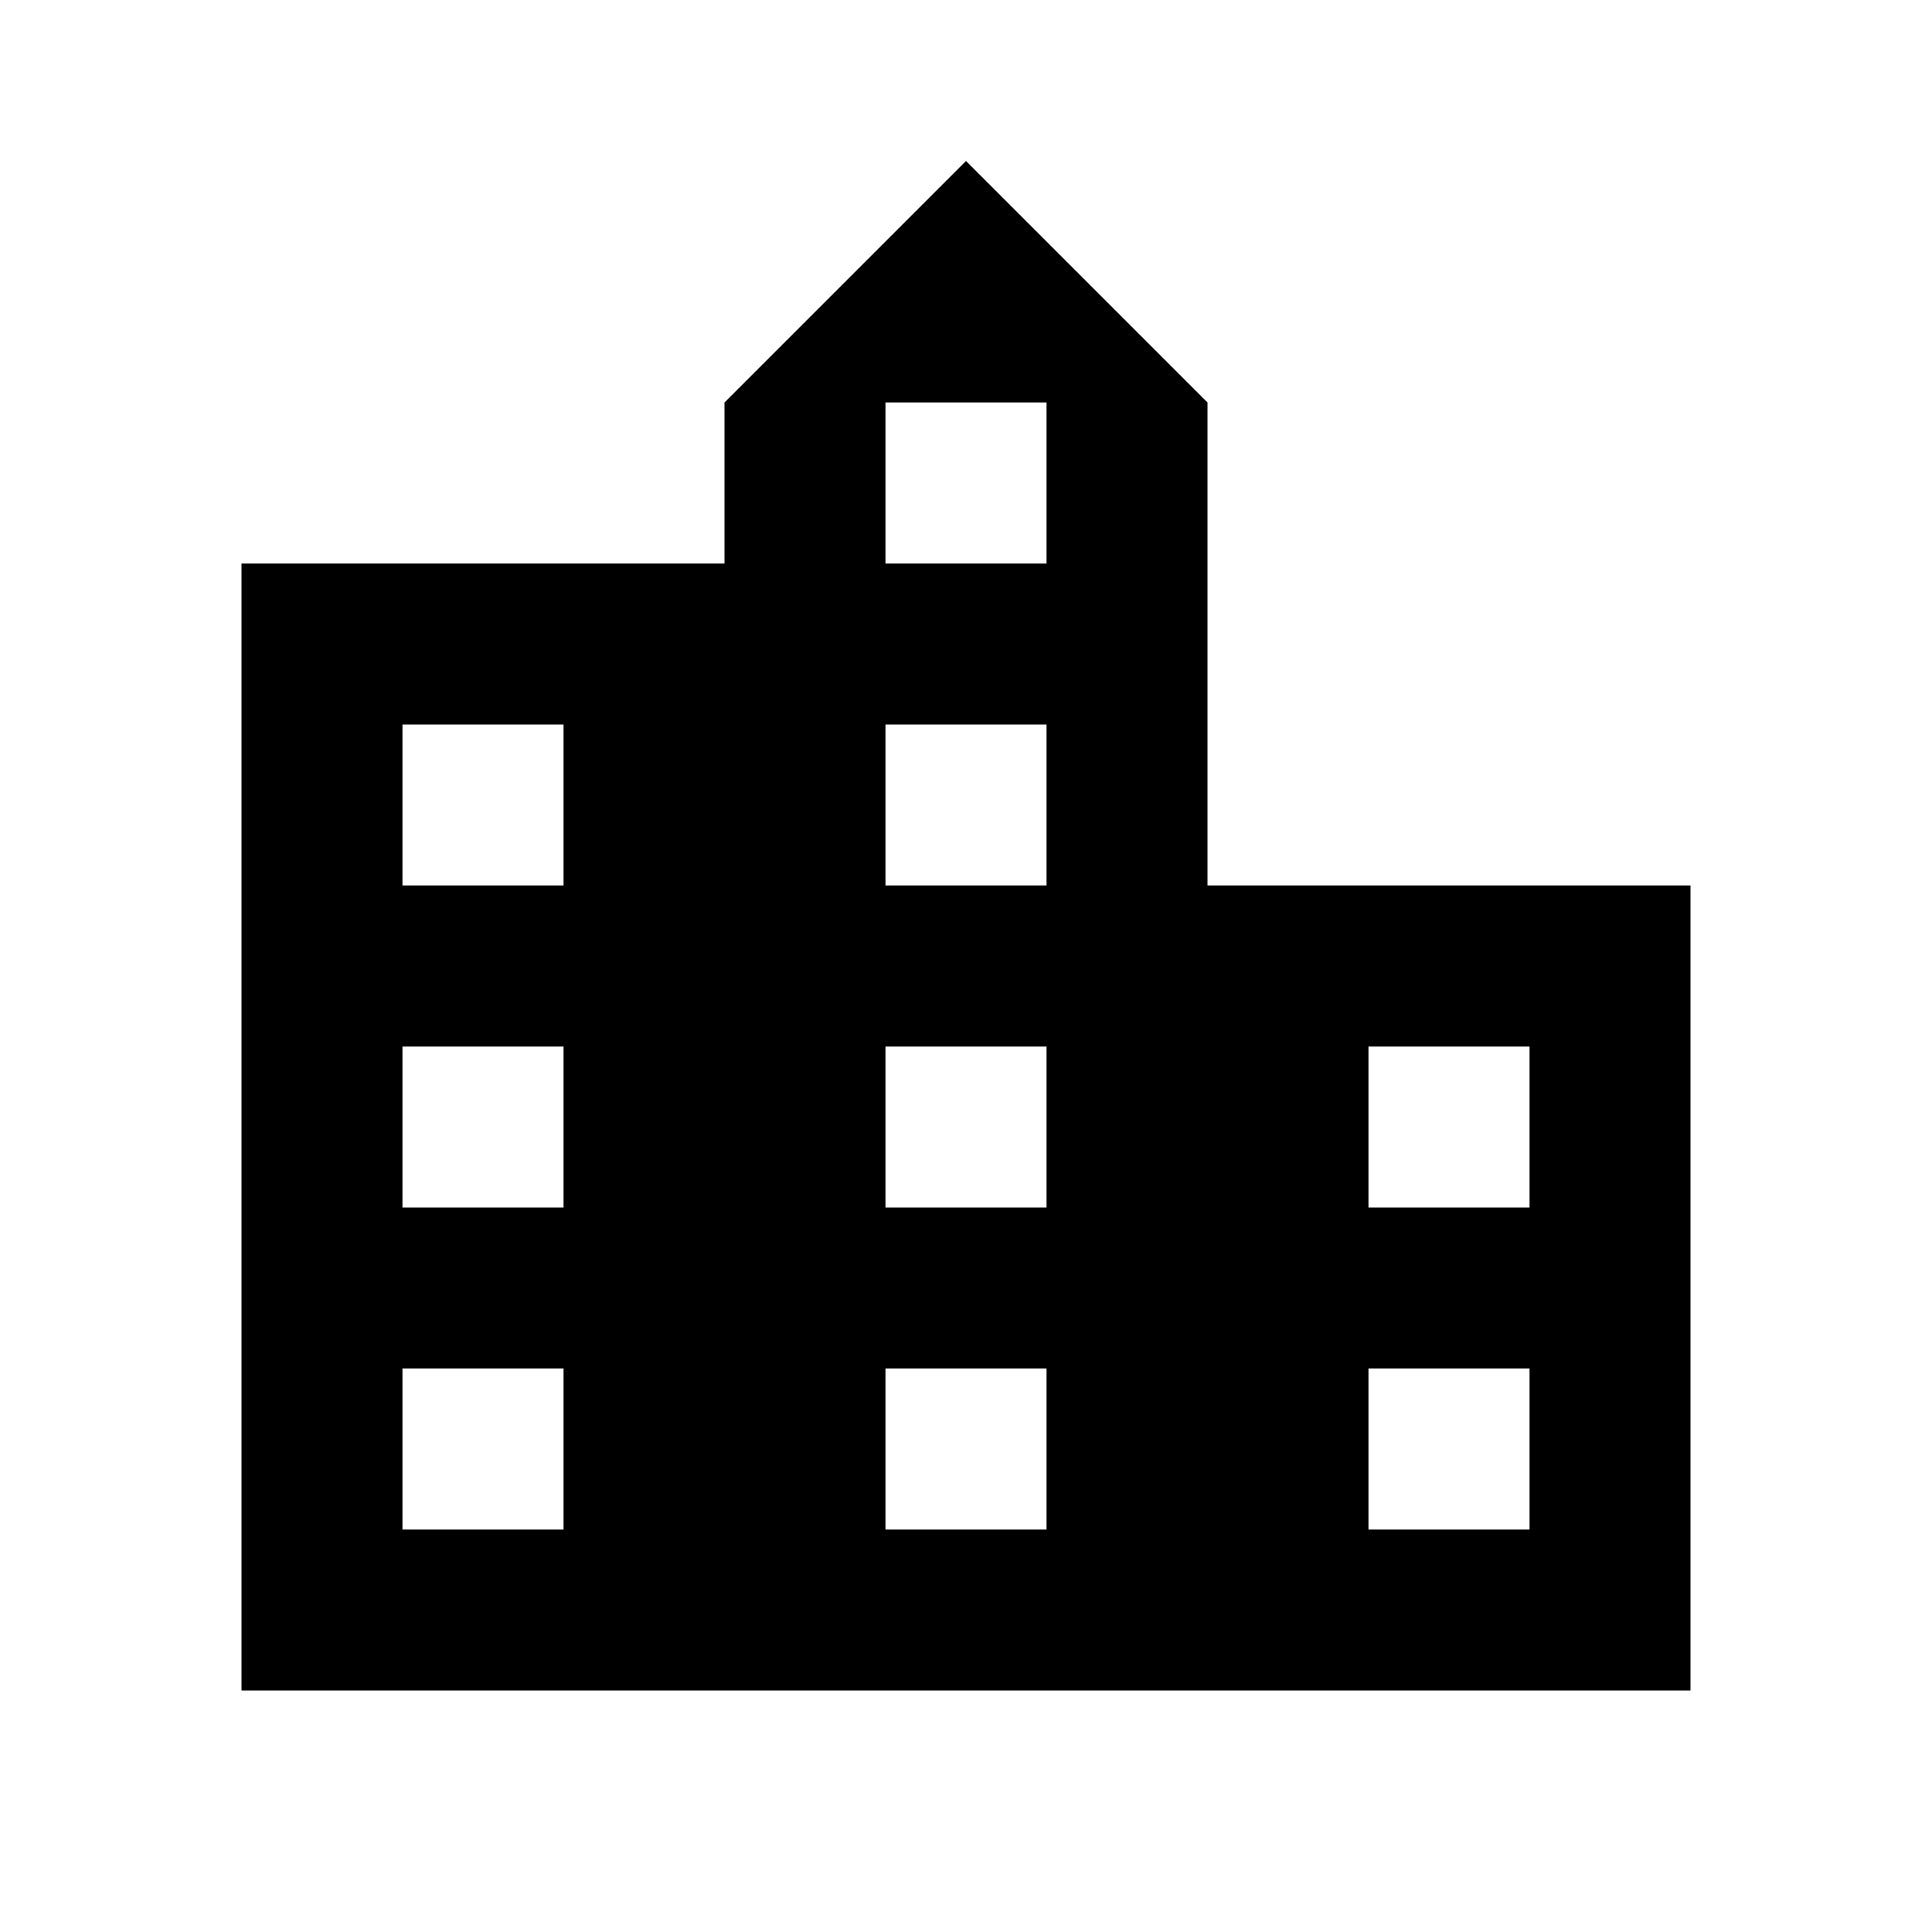
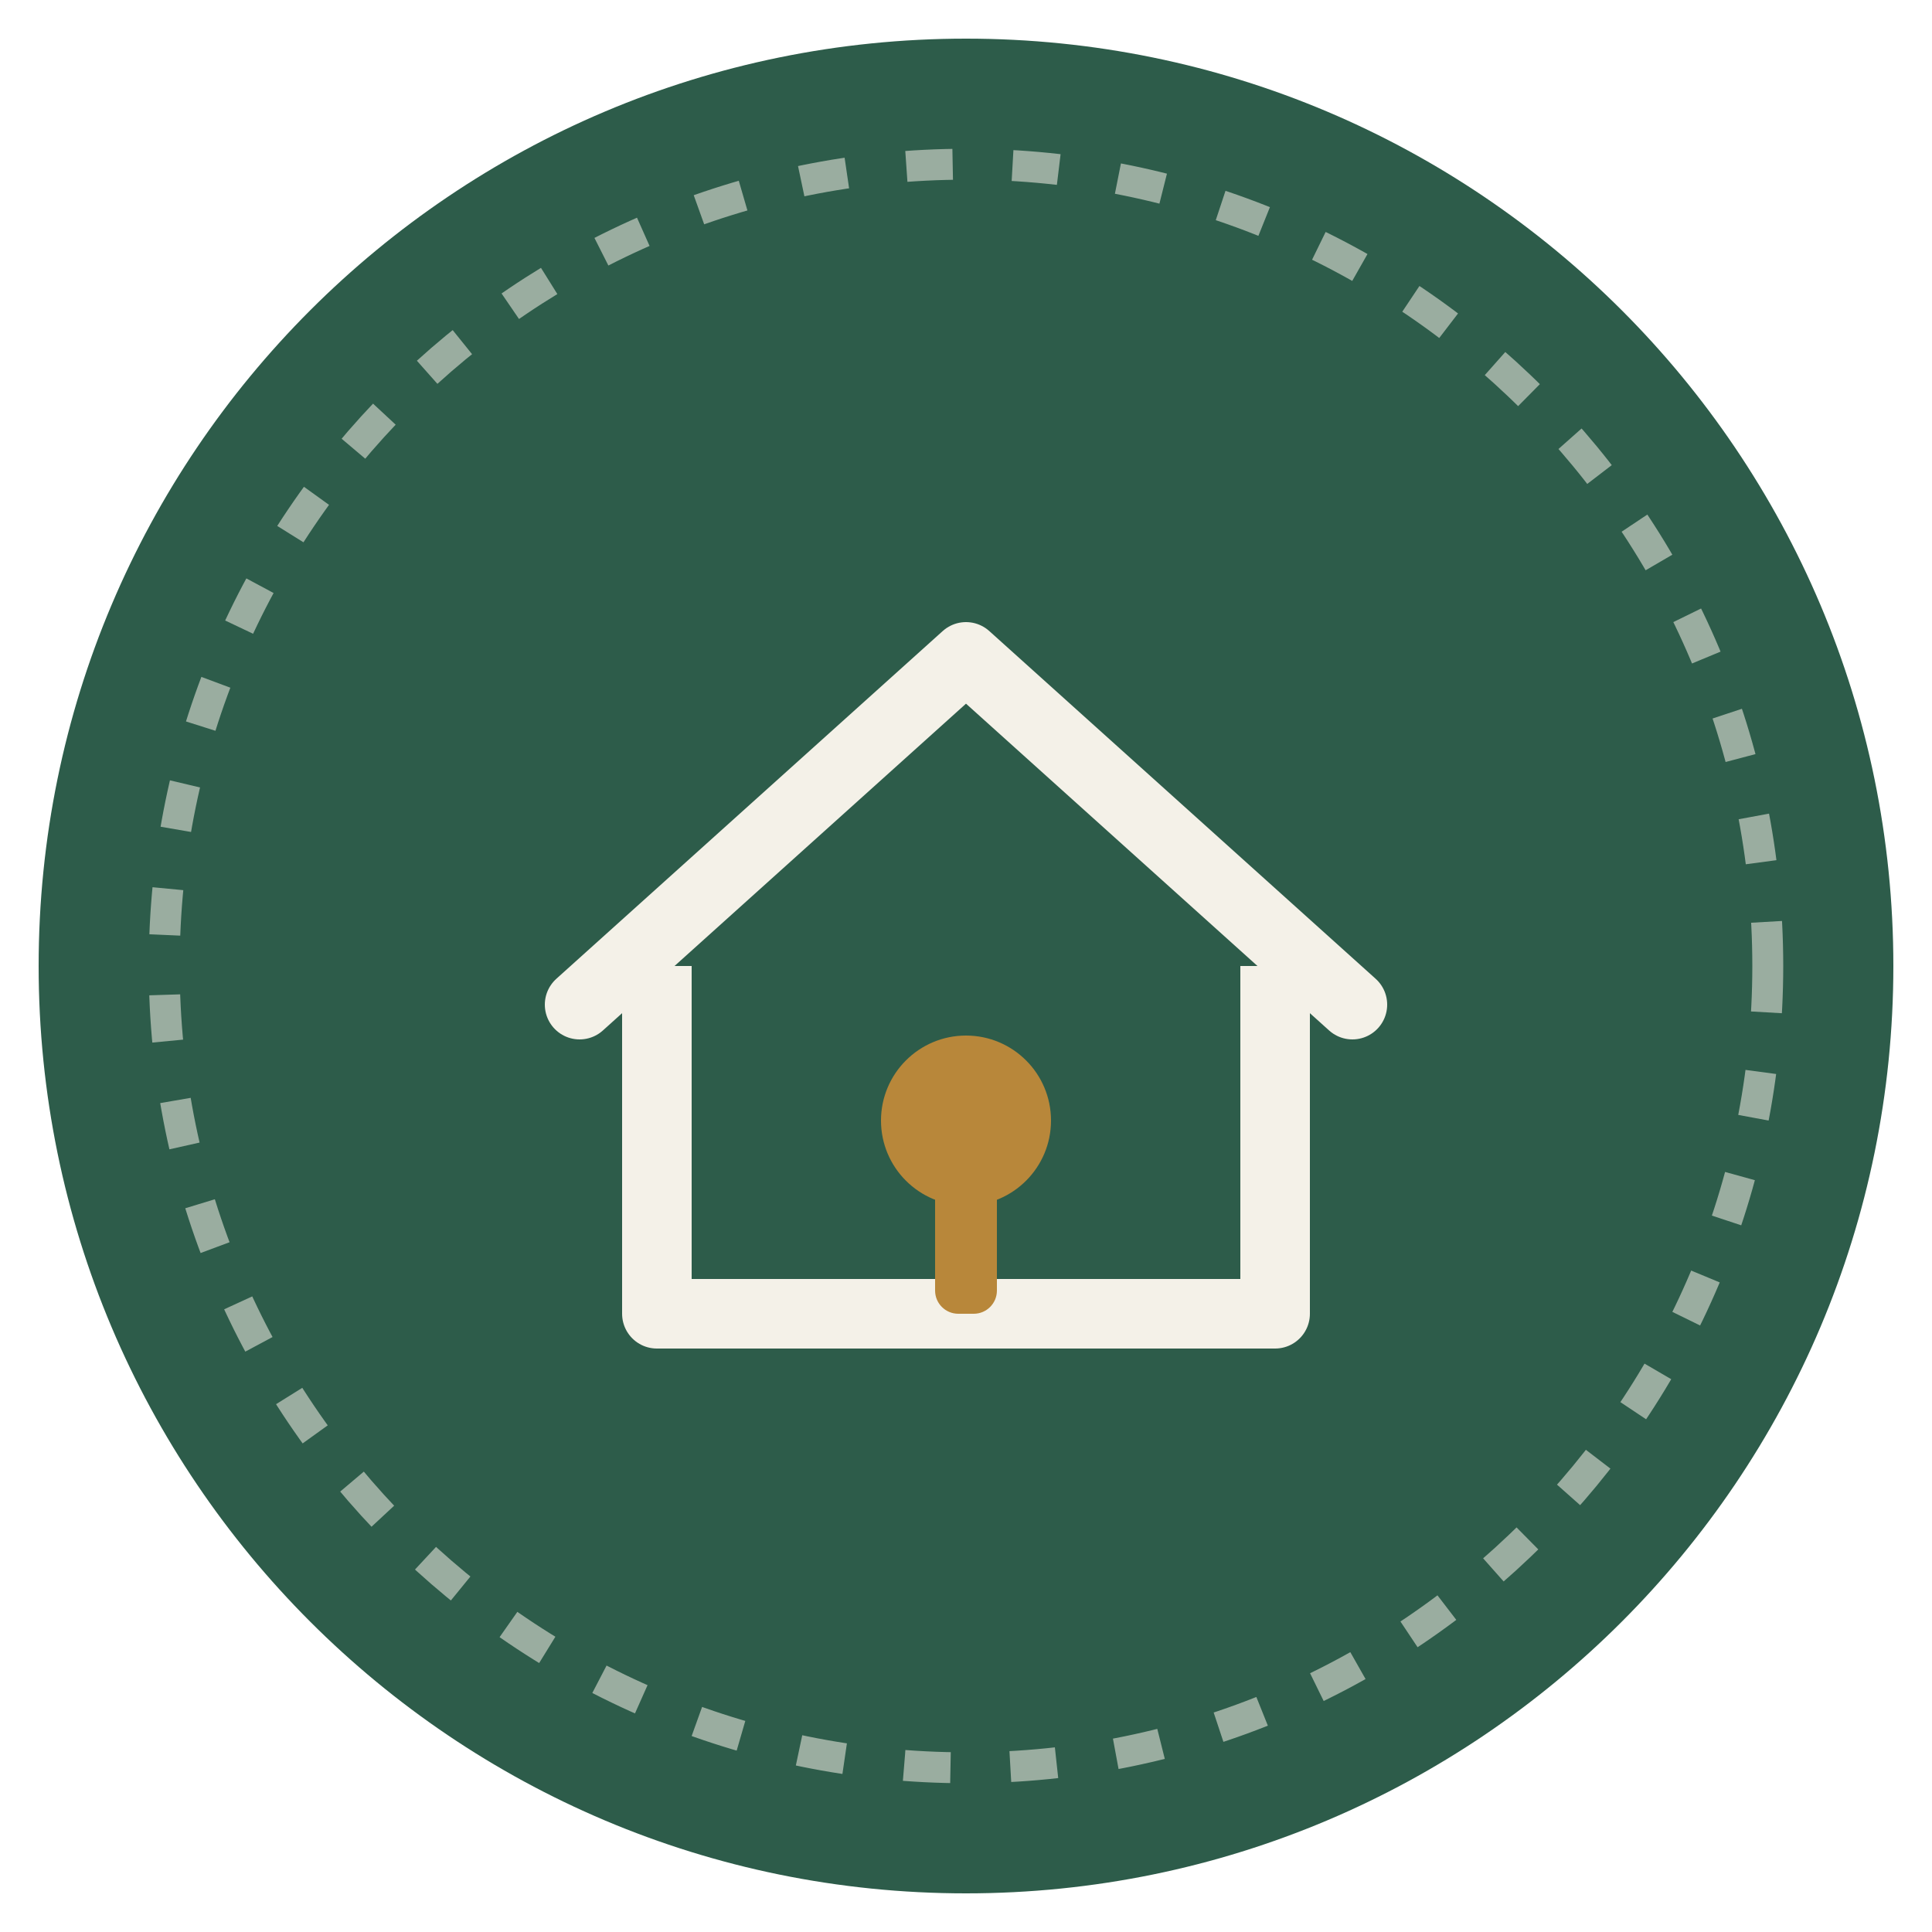
- <svg xmlns="http://www.w3.org/2000/svg" height="24" viewBox="0 0 24 24" width="24">
-   <path d="M0 0h24v24H0z" fill="none" />
-   <path d="M15 11V5l-3-3-3 3v2H3v14h18V11h-6zm-8 8H5v-2h2v2zm0-4H5v-2h2v2zm0-4H5V9h2v2zm6 8h-2v-2h2v2zm0-4h-2v-2h2v2zm0-4h-2V9h2v2zm0-4h-2V5h2v2zm6 12h-2v-2h2v2zm0-4h-2v-2h2v2z" />
+ <svg xmlns="http://www.w3.org/2000/svg" viewBox="0 0 100 100" width="100" height="100">
+   <circle cx="50" cy="50" r="48" fill="#2d5c4a" />
+   <circle cx="50" cy="50" r="41.5" fill="none" stroke="#f4f1e8" stroke-width="1.6" stroke-dasharray="2.4 3.1" opacity="0.55" />
+   <path d="M30 52 L50 34 L70 52" fill="none" stroke="#f4f1e8" stroke-width="3.6" stroke-linecap="round" stroke-linejoin="round" />
+   <path d="M34 50 L34 68 L66 68 L66 50" fill="none" stroke="#f4f1e8" stroke-width="3.6" stroke-linejoin="round" />
+   <circle cx="50" cy="58" r="4.4" fill="#b8873a" />
+   <rect x="48.4" y="58" width="3.2" height="10" rx="1.2" fill="#b8873a" />
</svg>
